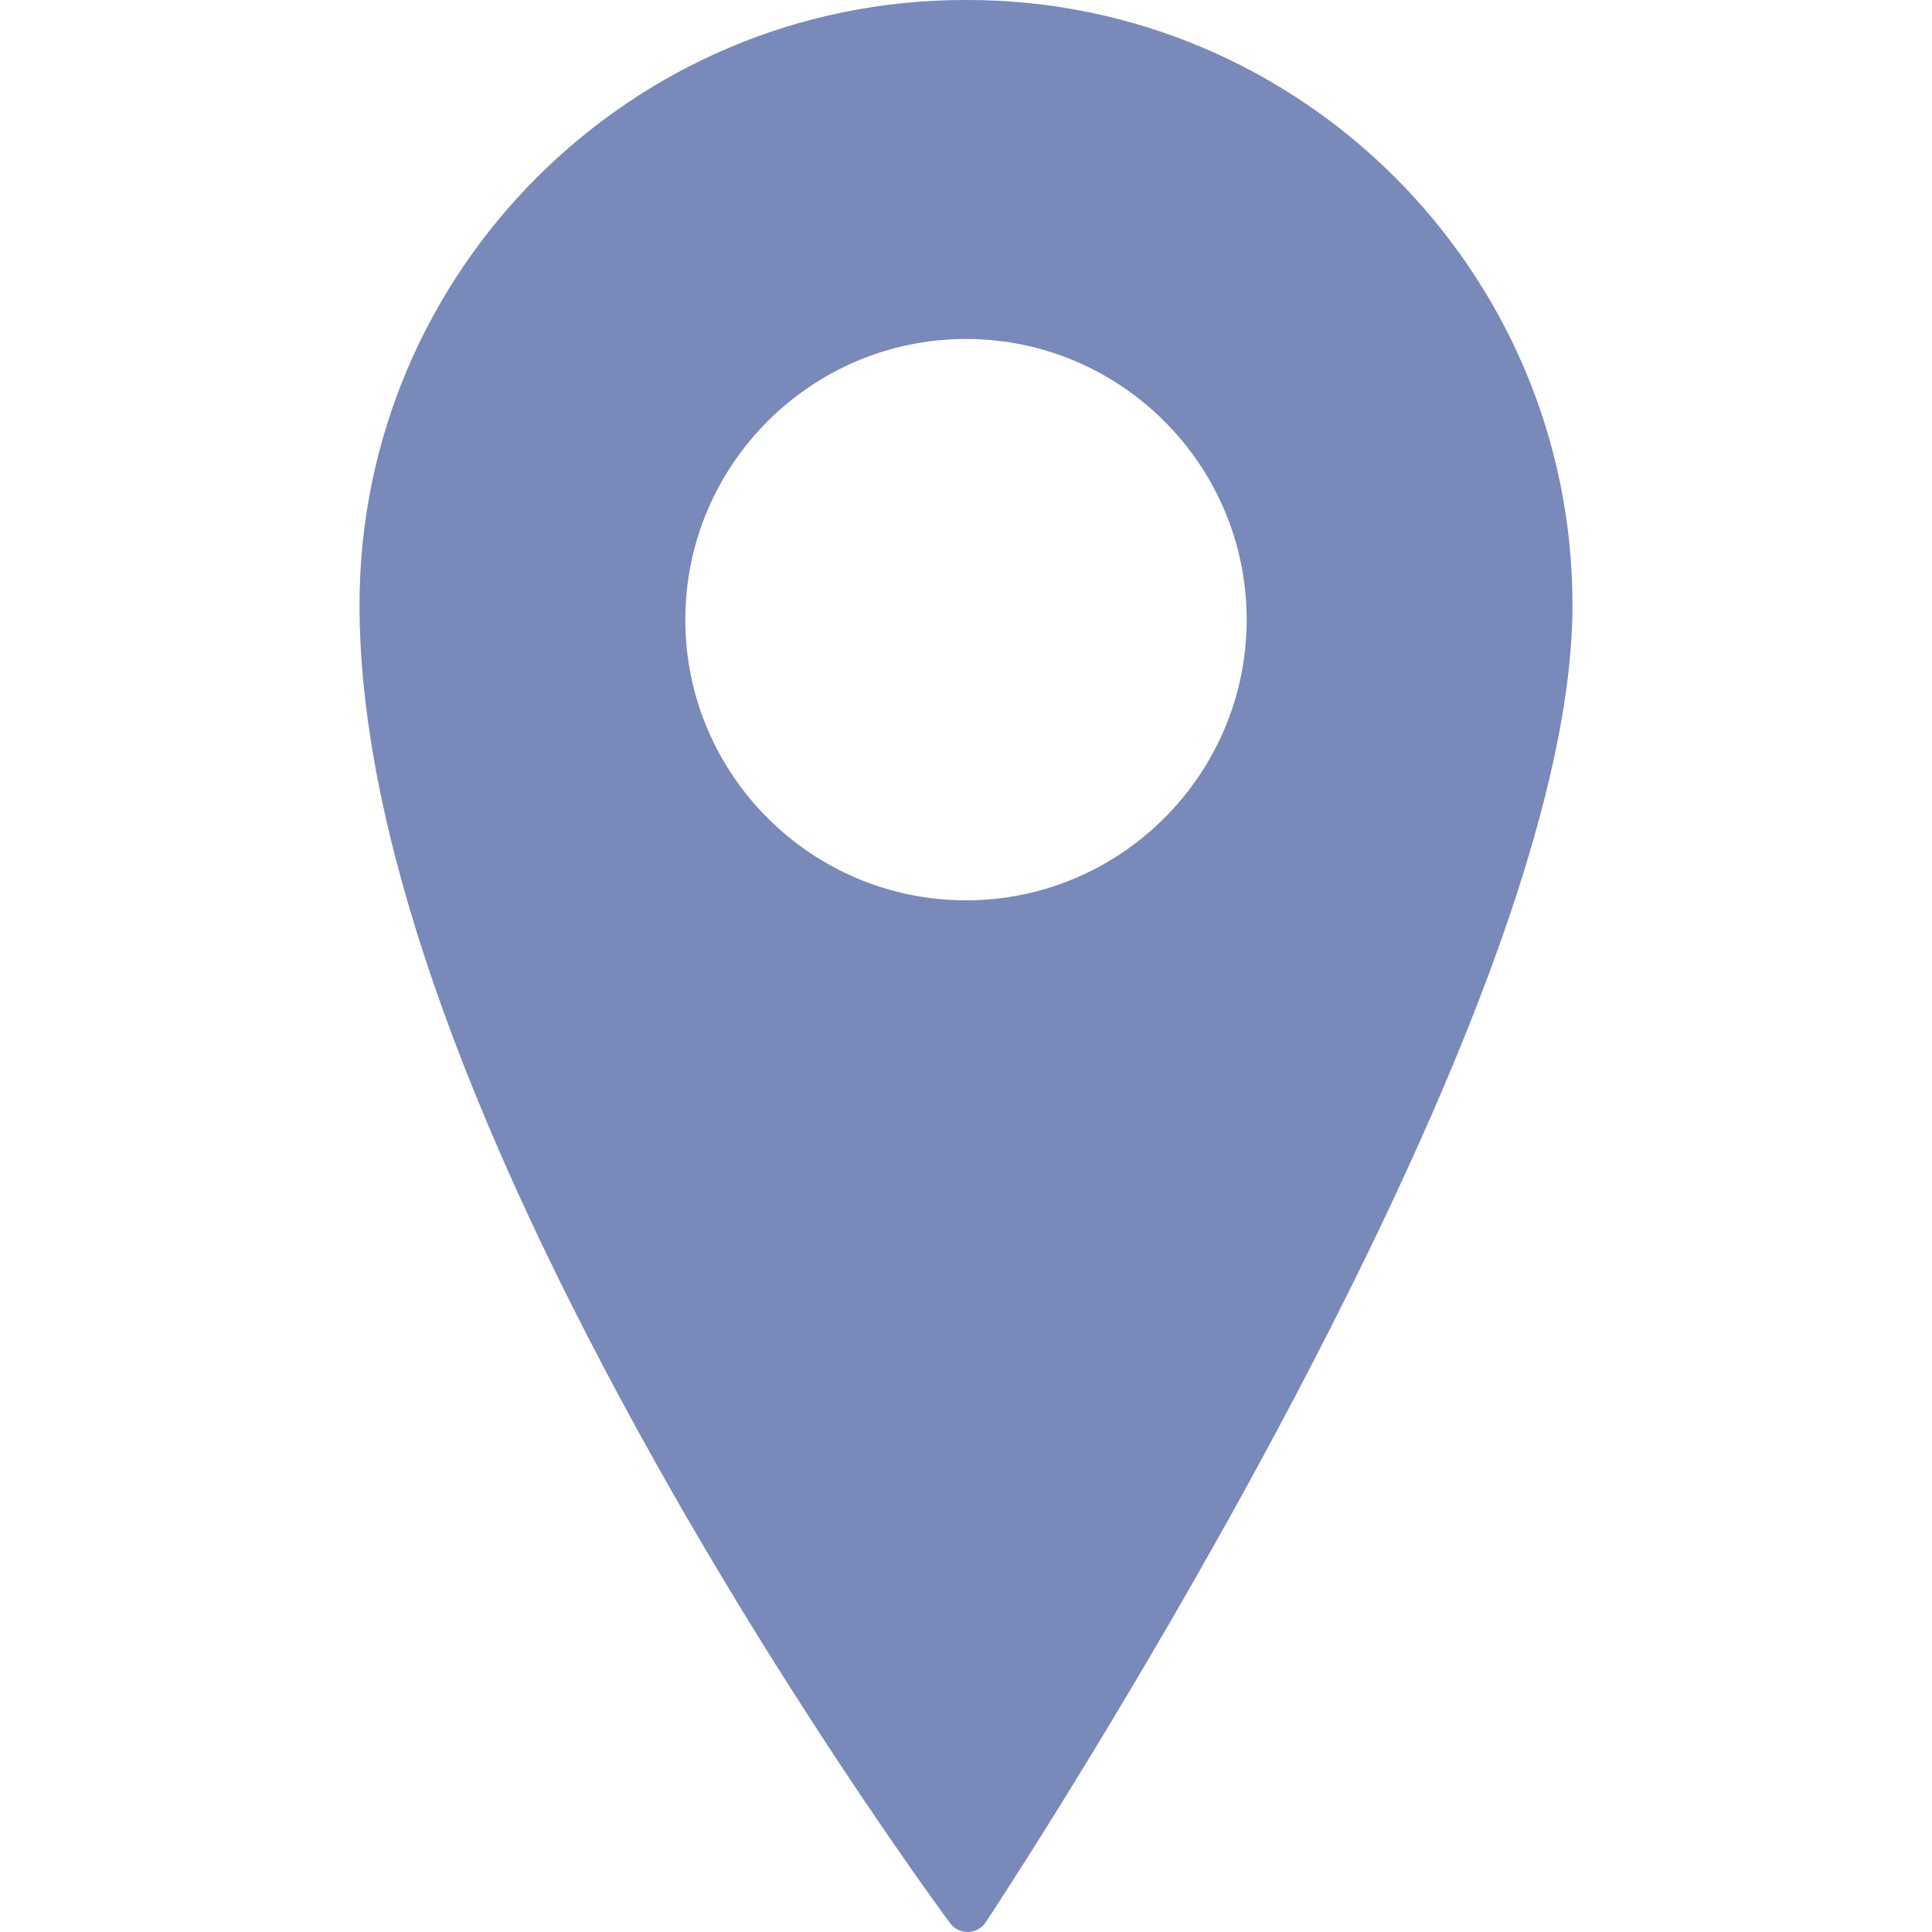
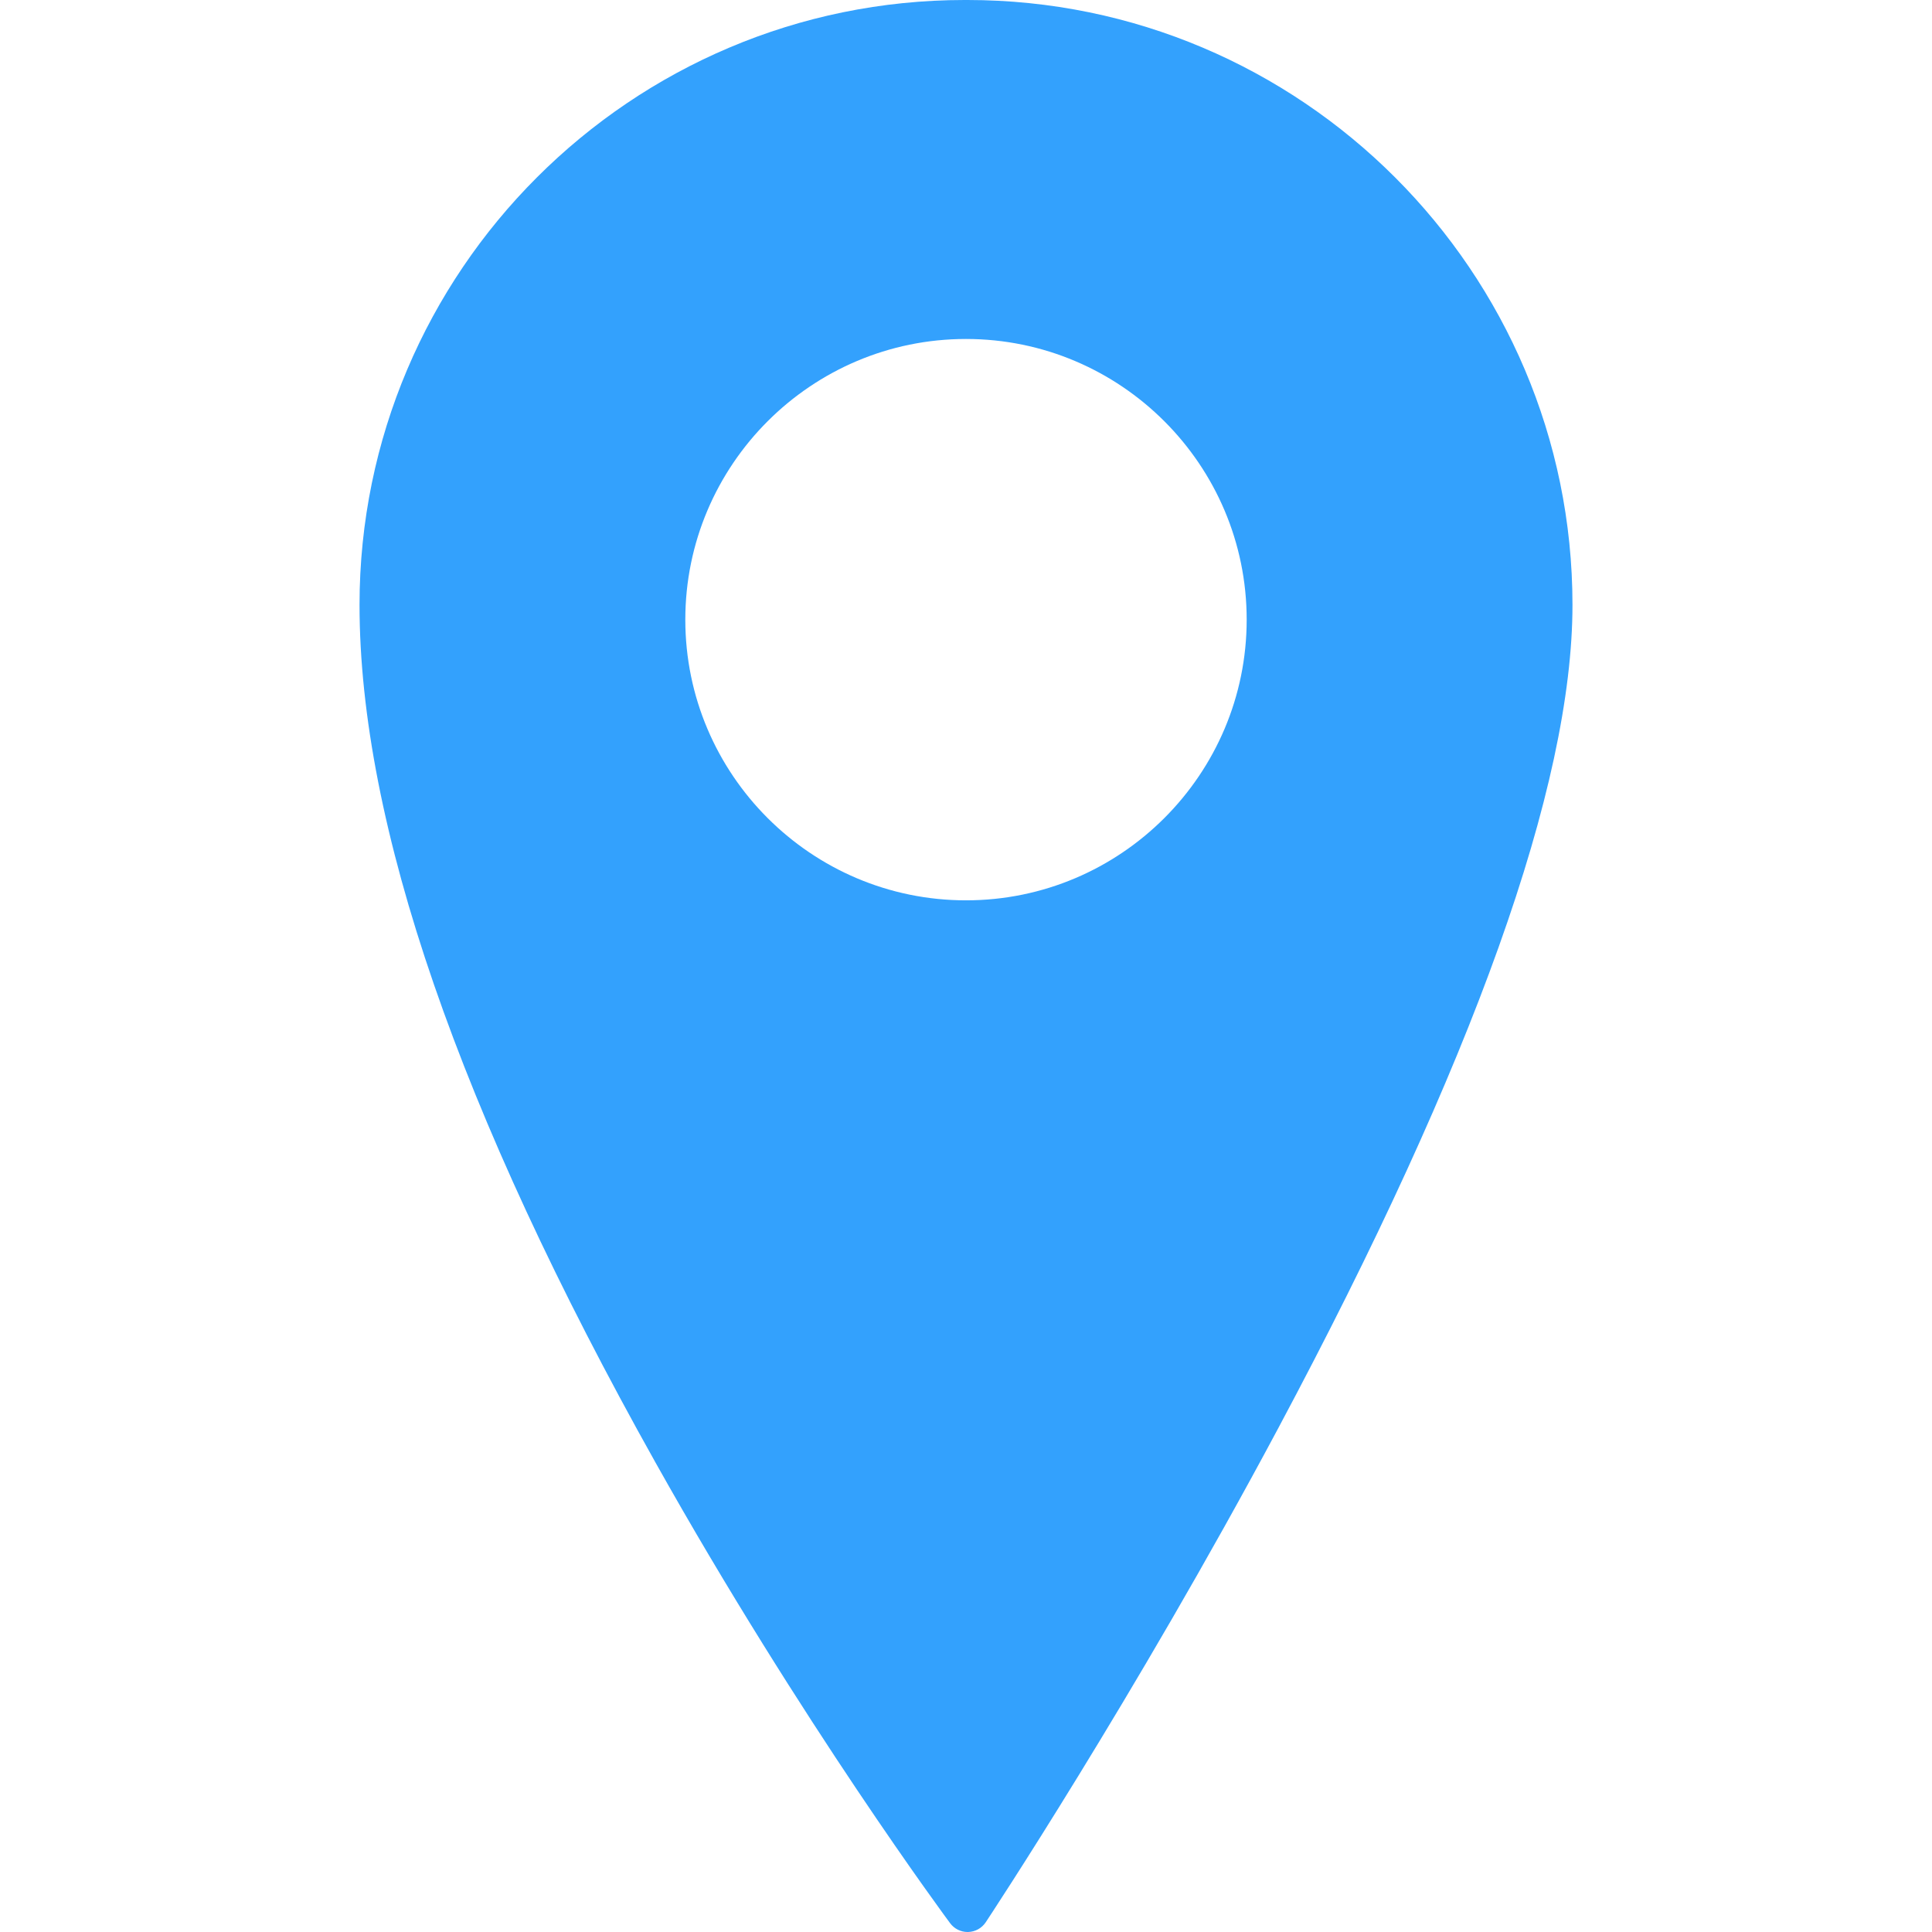
- <svg xmlns="http://www.w3.org/2000/svg" version="1.1" id="Capa_1" x="0px" y="0px" width="36px" height="36px" viewBox="0 0 425.963 425.963" style="enable-background:new 0 0 425.963 425.963;" xml:space="preserve">
+ <svg xmlns="http://www.w3.org/2000/svg" version="1.1" id="Capa_1" x="0px" y="0px" width="24px" height="24px" viewBox="0 0 425.963 425.963" style="enable-background:new 0 0 425.963 425.963;" xml:space="preserve">
  <g>
-     <path fill="#7889ba" d="M213.285,0h-0.608C139.114,0,79.268,59.826,79.268,133.361c0,48.202,21.952,111.817,65.246,189.081       c32.098,57.281,64.646,101.152,64.972,101.588c0.906,1.217,2.334,1.934,3.847,1.934c0.043,0,0.087,0,0.13-0.002       c1.561-0.043,3.002-0.842,3.868-2.143c0.321-0.486,32.637-49.287,64.517-108.976c43.03-80.563,64.848-141.624,64.848-181.482       C346.693,59.825,286.846,0,213.285,0z M274.865,136.62c0,34.124-27.761,61.884-61.885,61.884       c-34.123,0-61.884-27.761-61.884-61.884s27.761-61.884,61.884-61.884C247.104,74.736,274.865,102.497,274.865,136.62z" />
+     <path fill="#33A1FD" d="M213.285,0h-0.608C139.114,0,79.268,59.826,79.268,133.361c0,48.202,21.952,111.817,65.246,189.081       c32.098,57.281,64.646,101.152,64.972,101.588c0.906,1.217,2.334,1.934,3.847,1.934c0.043,0,0.087,0,0.13-0.002       c1.561-0.043,3.002-0.842,3.868-2.143c0.321-0.486,32.637-49.287,64.517-108.976c43.03-80.563,64.848-141.624,64.848-181.482       C346.693,59.825,286.846,0,213.285,0z M274.865,136.62c0,34.124-27.761,61.884-61.885,61.884       c-34.123,0-61.884-27.761-61.884-61.884s27.761-61.884,61.884-61.884C247.104,74.736,274.865,102.497,274.865,136.62z" />
  </g>
</svg>
